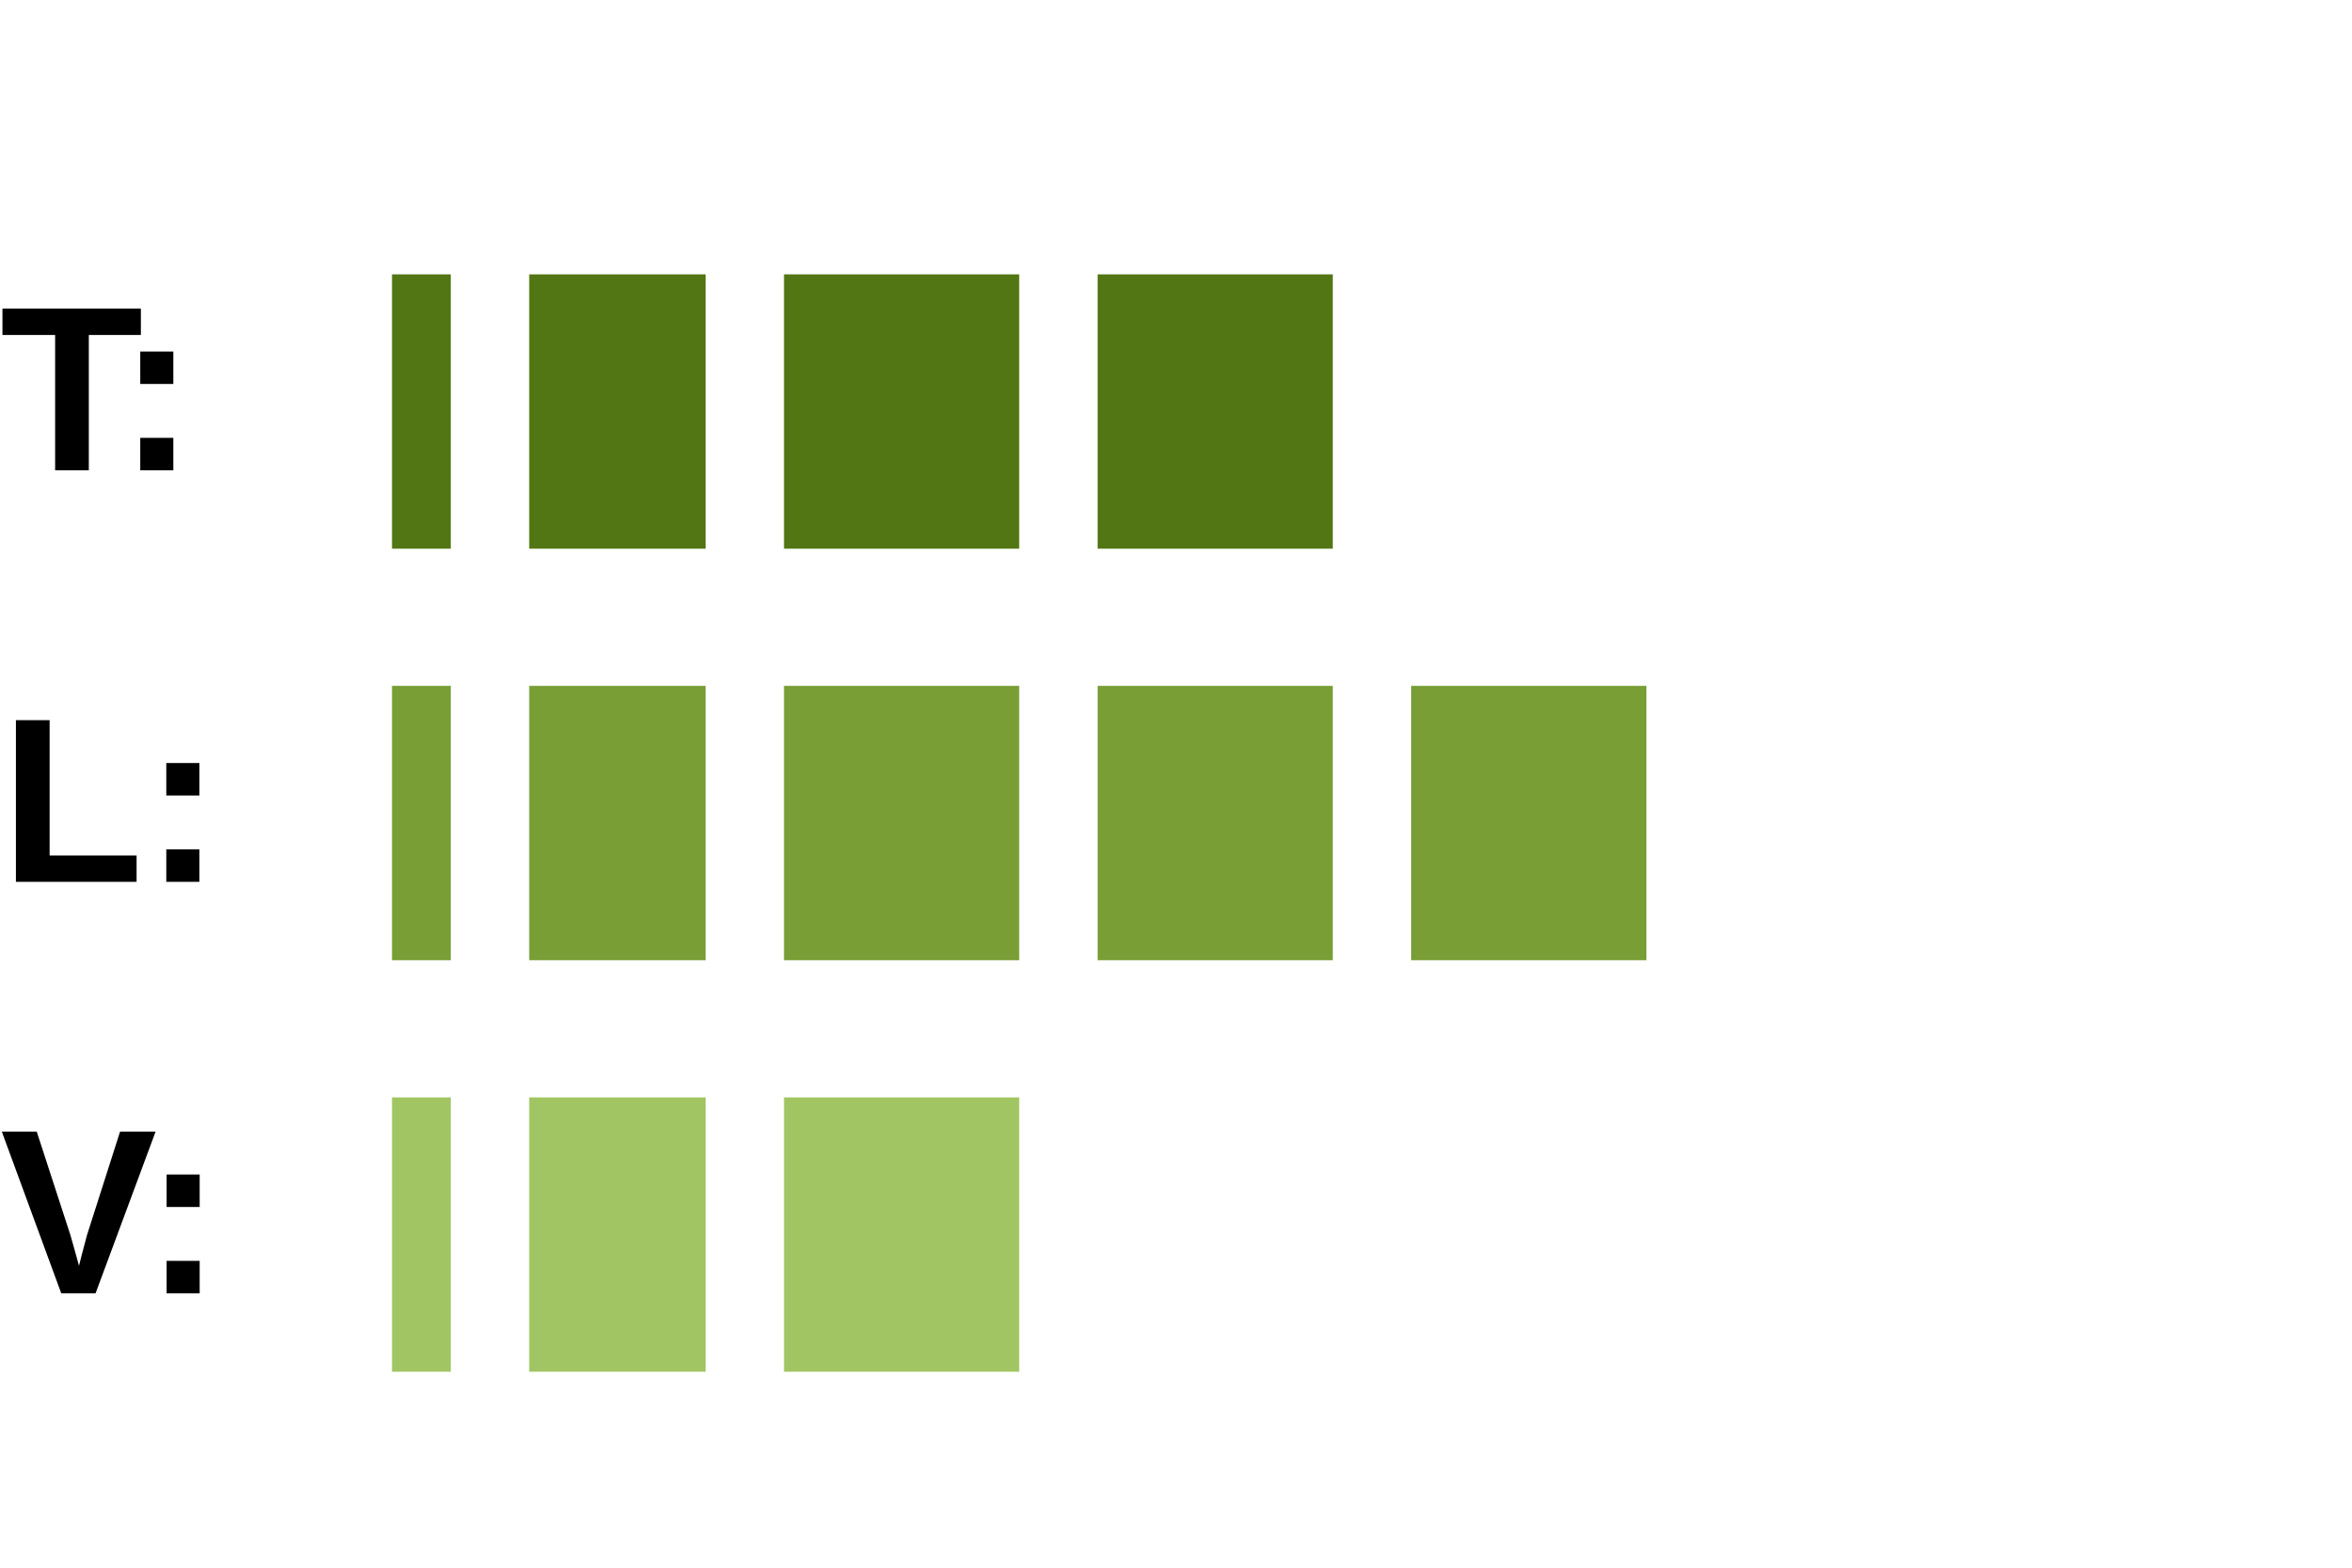
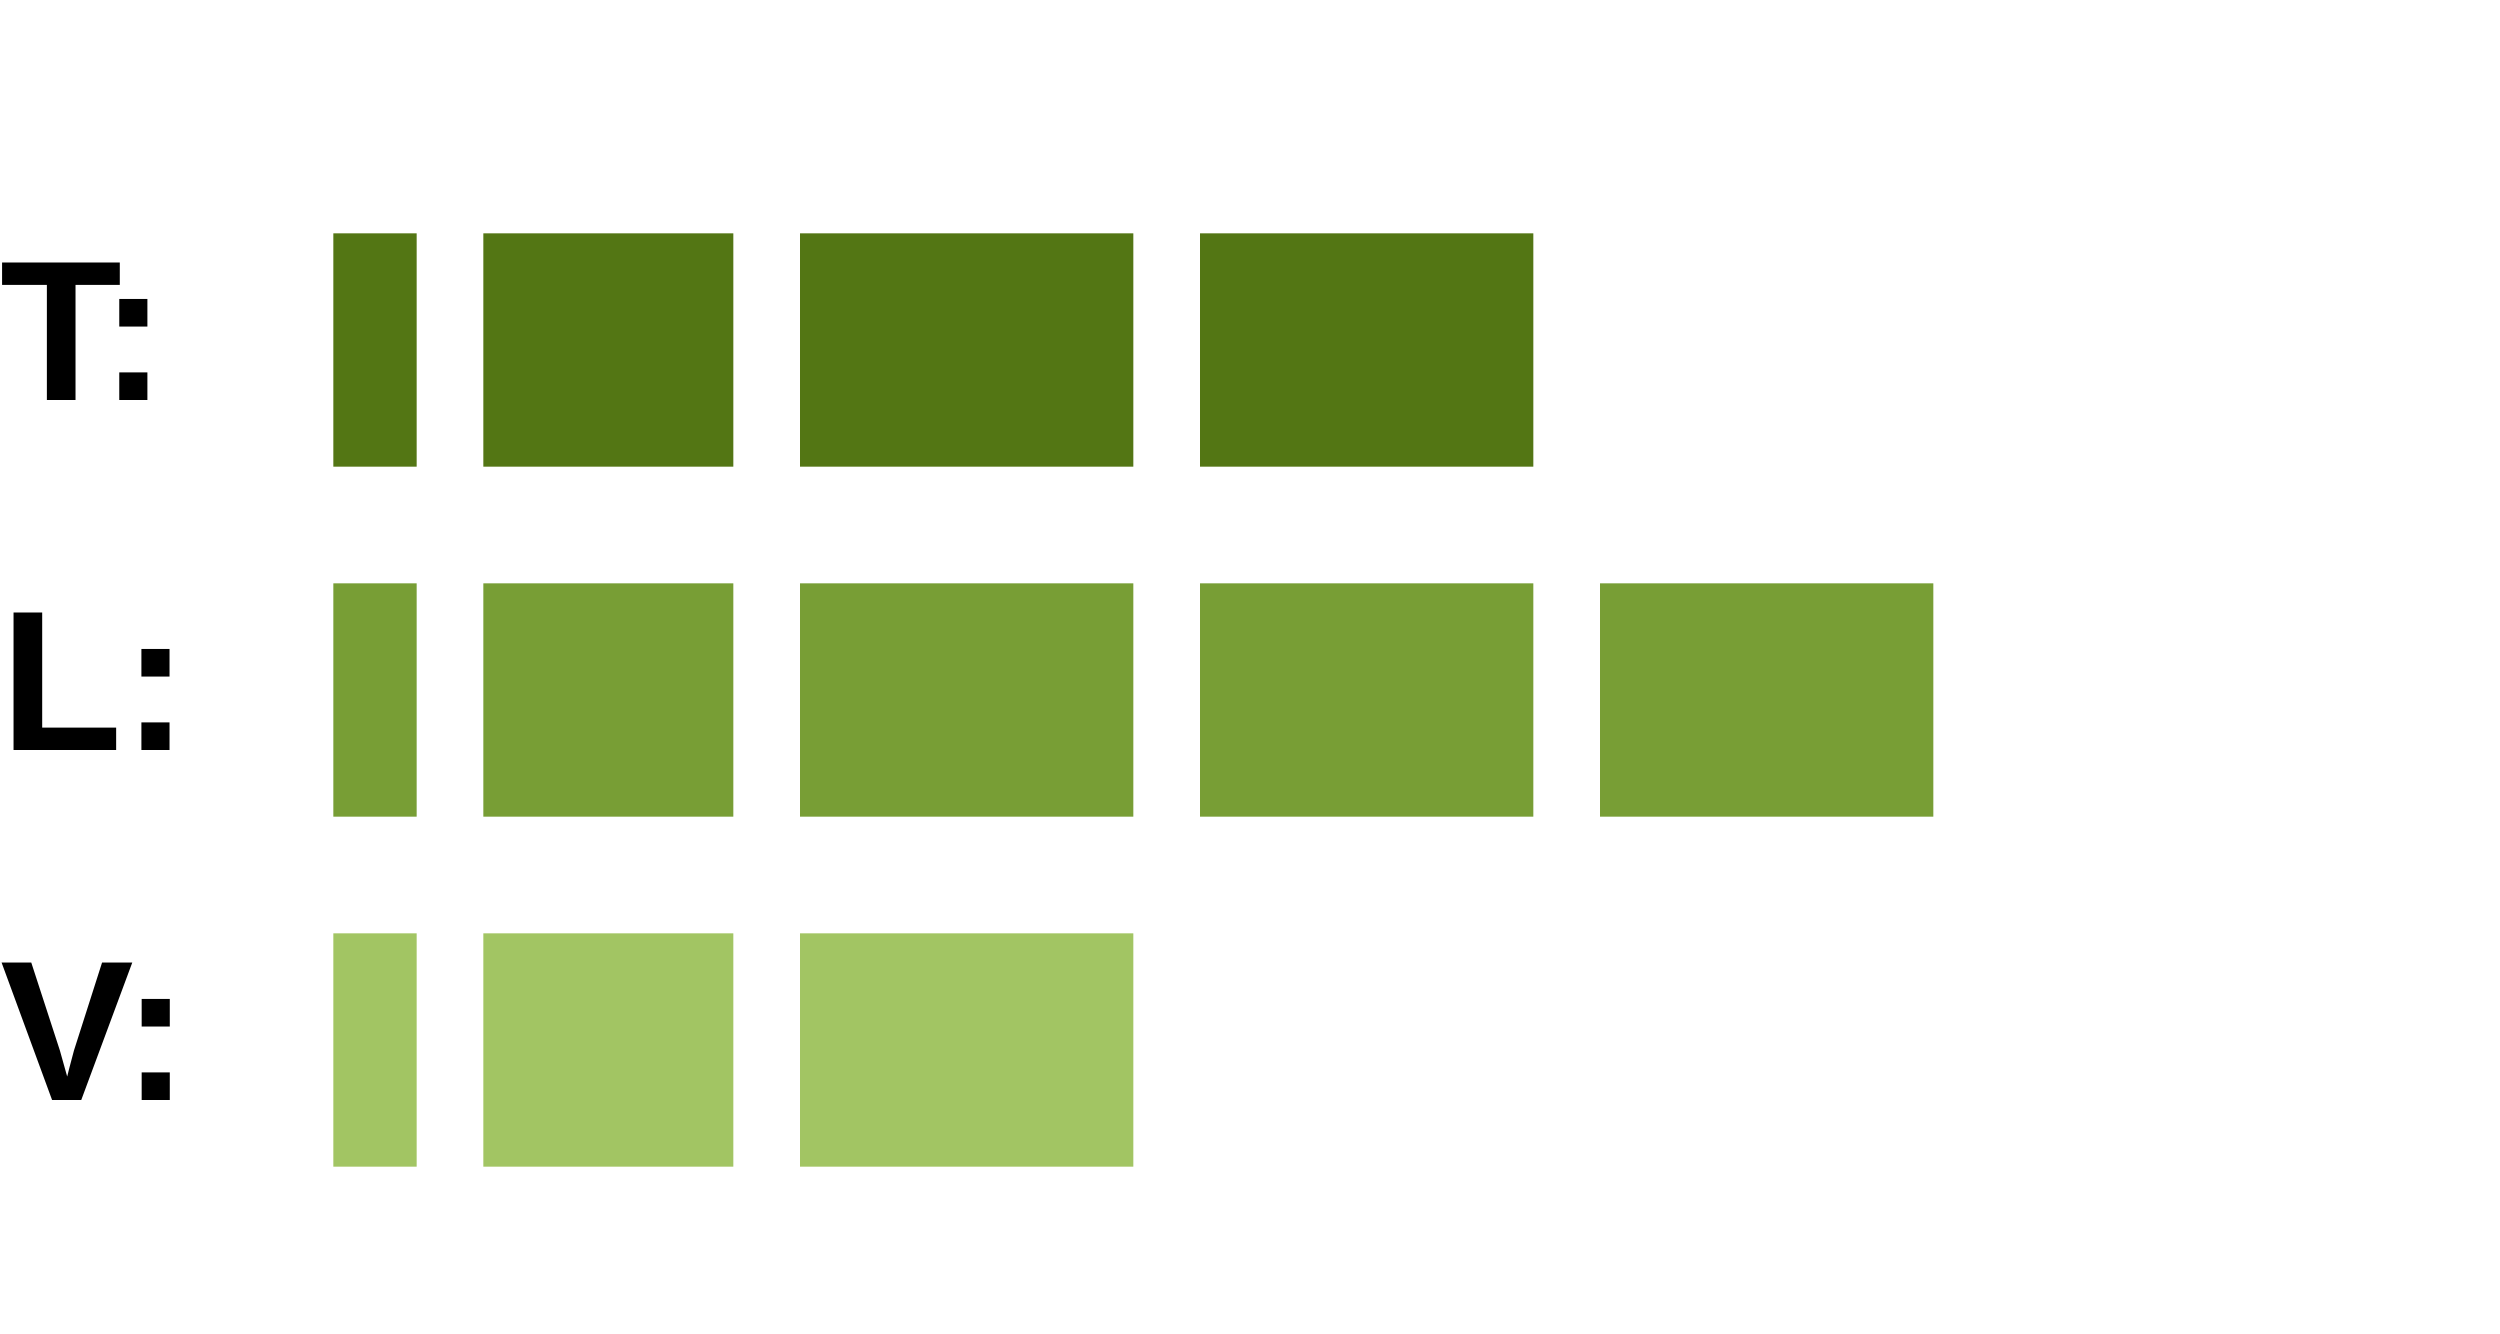
- <svg xmlns="http://www.w3.org/2000/svg" width="60px" height="40px" class="frequency-chart">
+ <svg xmlns="http://www.w3.org/2000/svg" width="75px" height="40px" class="frequency-chart">
  <style>
           .frequency-chart {
           position: relative;
           }
           .frequency-bar-1 {
           fill: #537614;
           }
           .frequency-bar-2 {
           fill: #789E35;
           }
           .frequency-bar-3 {
           fill: #A2C563;
           }
           .frequency-bar-4 {
           fill: #137177;
           }
           .frequency-text {
           font-family: Arial, sans-serif;
           font-size: 0.5em;
           font-weight: bold;
           }
          </style>
  <g>
    <text x="0" y="12" class="frequency-text">T: </text>
-     <rect class="frequency-bar-1" width="1.5px" height="7" y="7" x="10" />
-     <rect class="frequency-bar-1" width="4.5px" height="7" y="7" x="13.5" />
-     <rect class="frequency-bar-1" width="6px" height="7" y="7" x="20" />
-     <rect class="frequency-bar-1" width="6px" height="7" y="7" x="28" />
+     <rect class="frequency-bar-1" width="2.5px" height="7" y="7" x="10" />
+     <rect class="frequency-bar-1" width="7.5px" height="7" y="7" x="14.5" />
+     <rect class="frequency-bar-1" width="10px" height="7" y="7" x="24" />
+     <rect class="frequency-bar-1" width="10px" height="7" y="7" x="36" />
    <text x="0" y="22.5" class="frequency-text">L: </text>
-     <rect class="frequency-bar-2" width="1.5px" height="7" y="17.5" x="10" />
-     <rect class="frequency-bar-2" width="4.5px" height="7" y="17.5" x="13.5" />
-     <rect class="frequency-bar-2" width="6px" height="7" y="17.5" x="20" />
-     <rect class="frequency-bar-2" width="6px" height="7" y="17.5" x="28" />
-     <rect class="frequency-bar-2" width="6px" height="7" y="17.5" x="36" />
+     <rect class="frequency-bar-2" width="2.5px" height="7" y="17.5" x="10" />
+     <rect class="frequency-bar-2" width="7.5px" height="7" y="17.5" x="14.5" />
+     <rect class="frequency-bar-2" width="10px" height="7" y="17.5" x="24" />
+     <rect class="frequency-bar-2" width="10px" height="7" y="17.5" x="36" />
+     <rect class="frequency-bar-2" width="10px" height="7" y="17.5" x="48" />
    <text x="0" y="33" class="frequency-text">V: </text>
-     <rect class="frequency-bar-3" width="1.5px" height="7" y="28" x="10" />
-     <rect class="frequency-bar-3" width="4.5px" height="7" y="28" x="13.5" />
-     <rect class="frequency-bar-3" width="6px" height="7" y="28" x="20" />
+     <rect class="frequency-bar-3" width="2.5px" height="7" y="28" x="10" />
+     <rect class="frequency-bar-3" width="7.5px" height="7" y="28" x="14.5" />
+     <rect class="frequency-bar-3" width="10px" height="7" y="28" x="24" />
  </g>
</svg>
